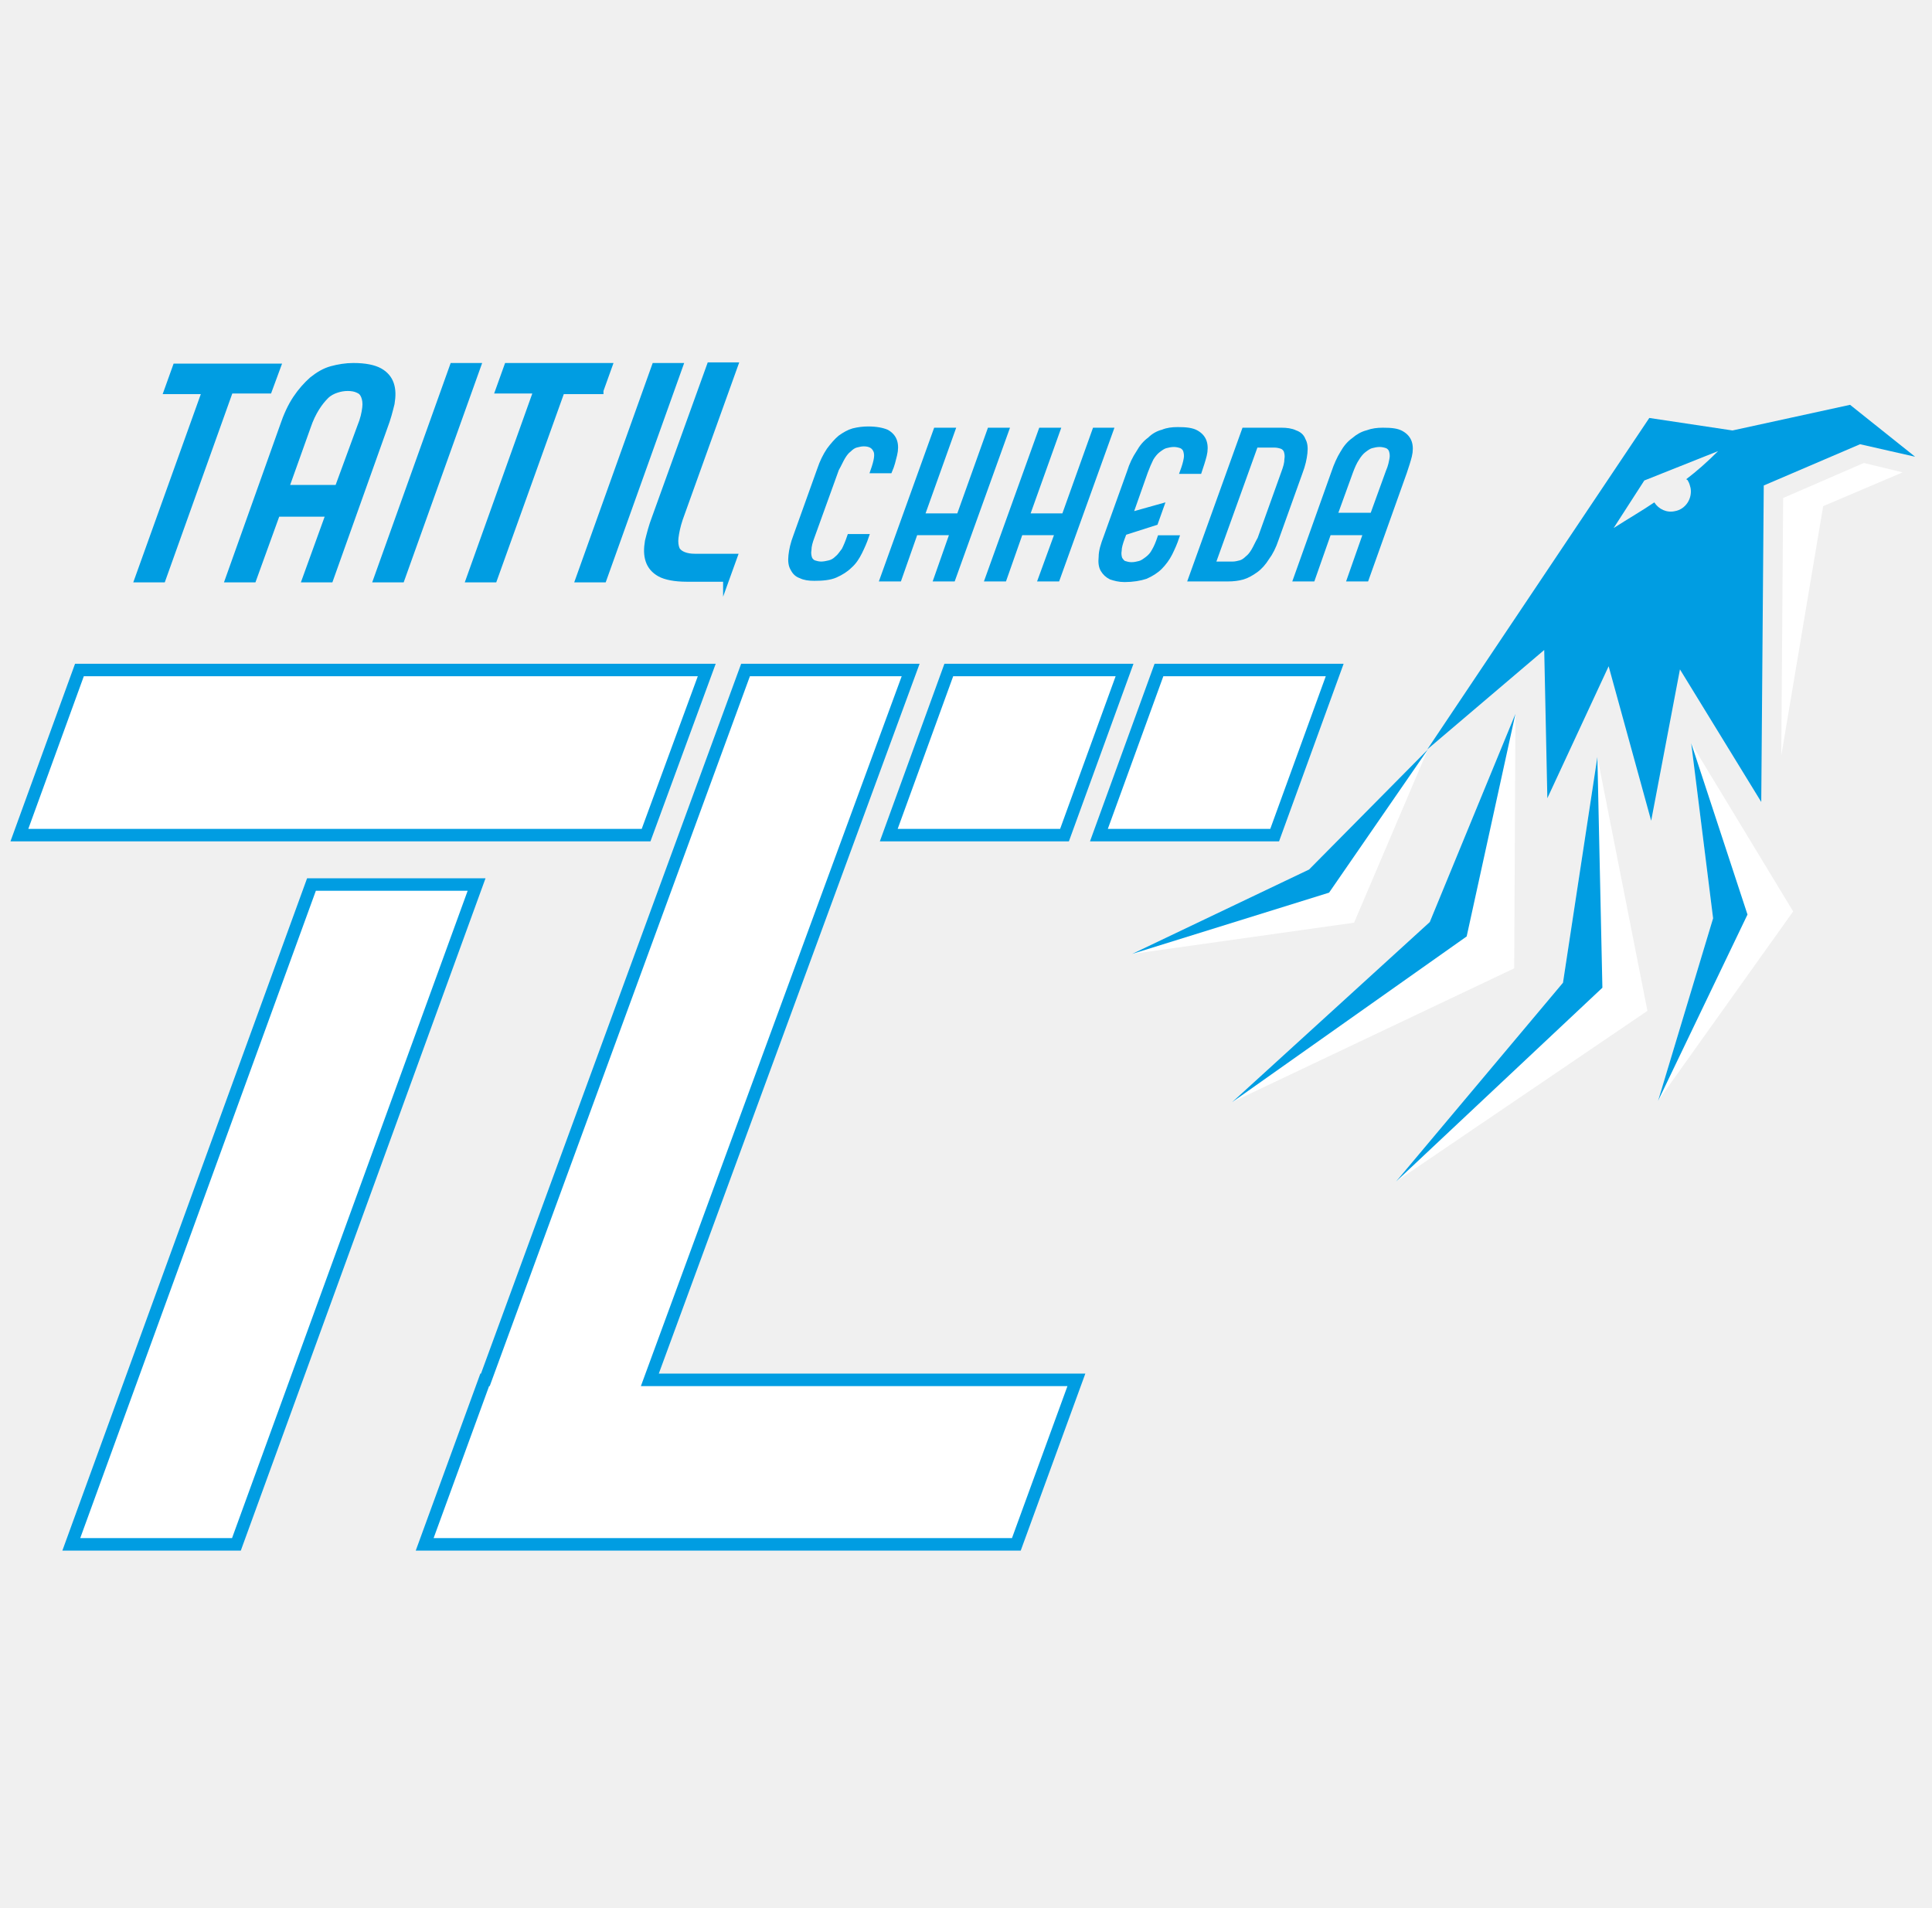
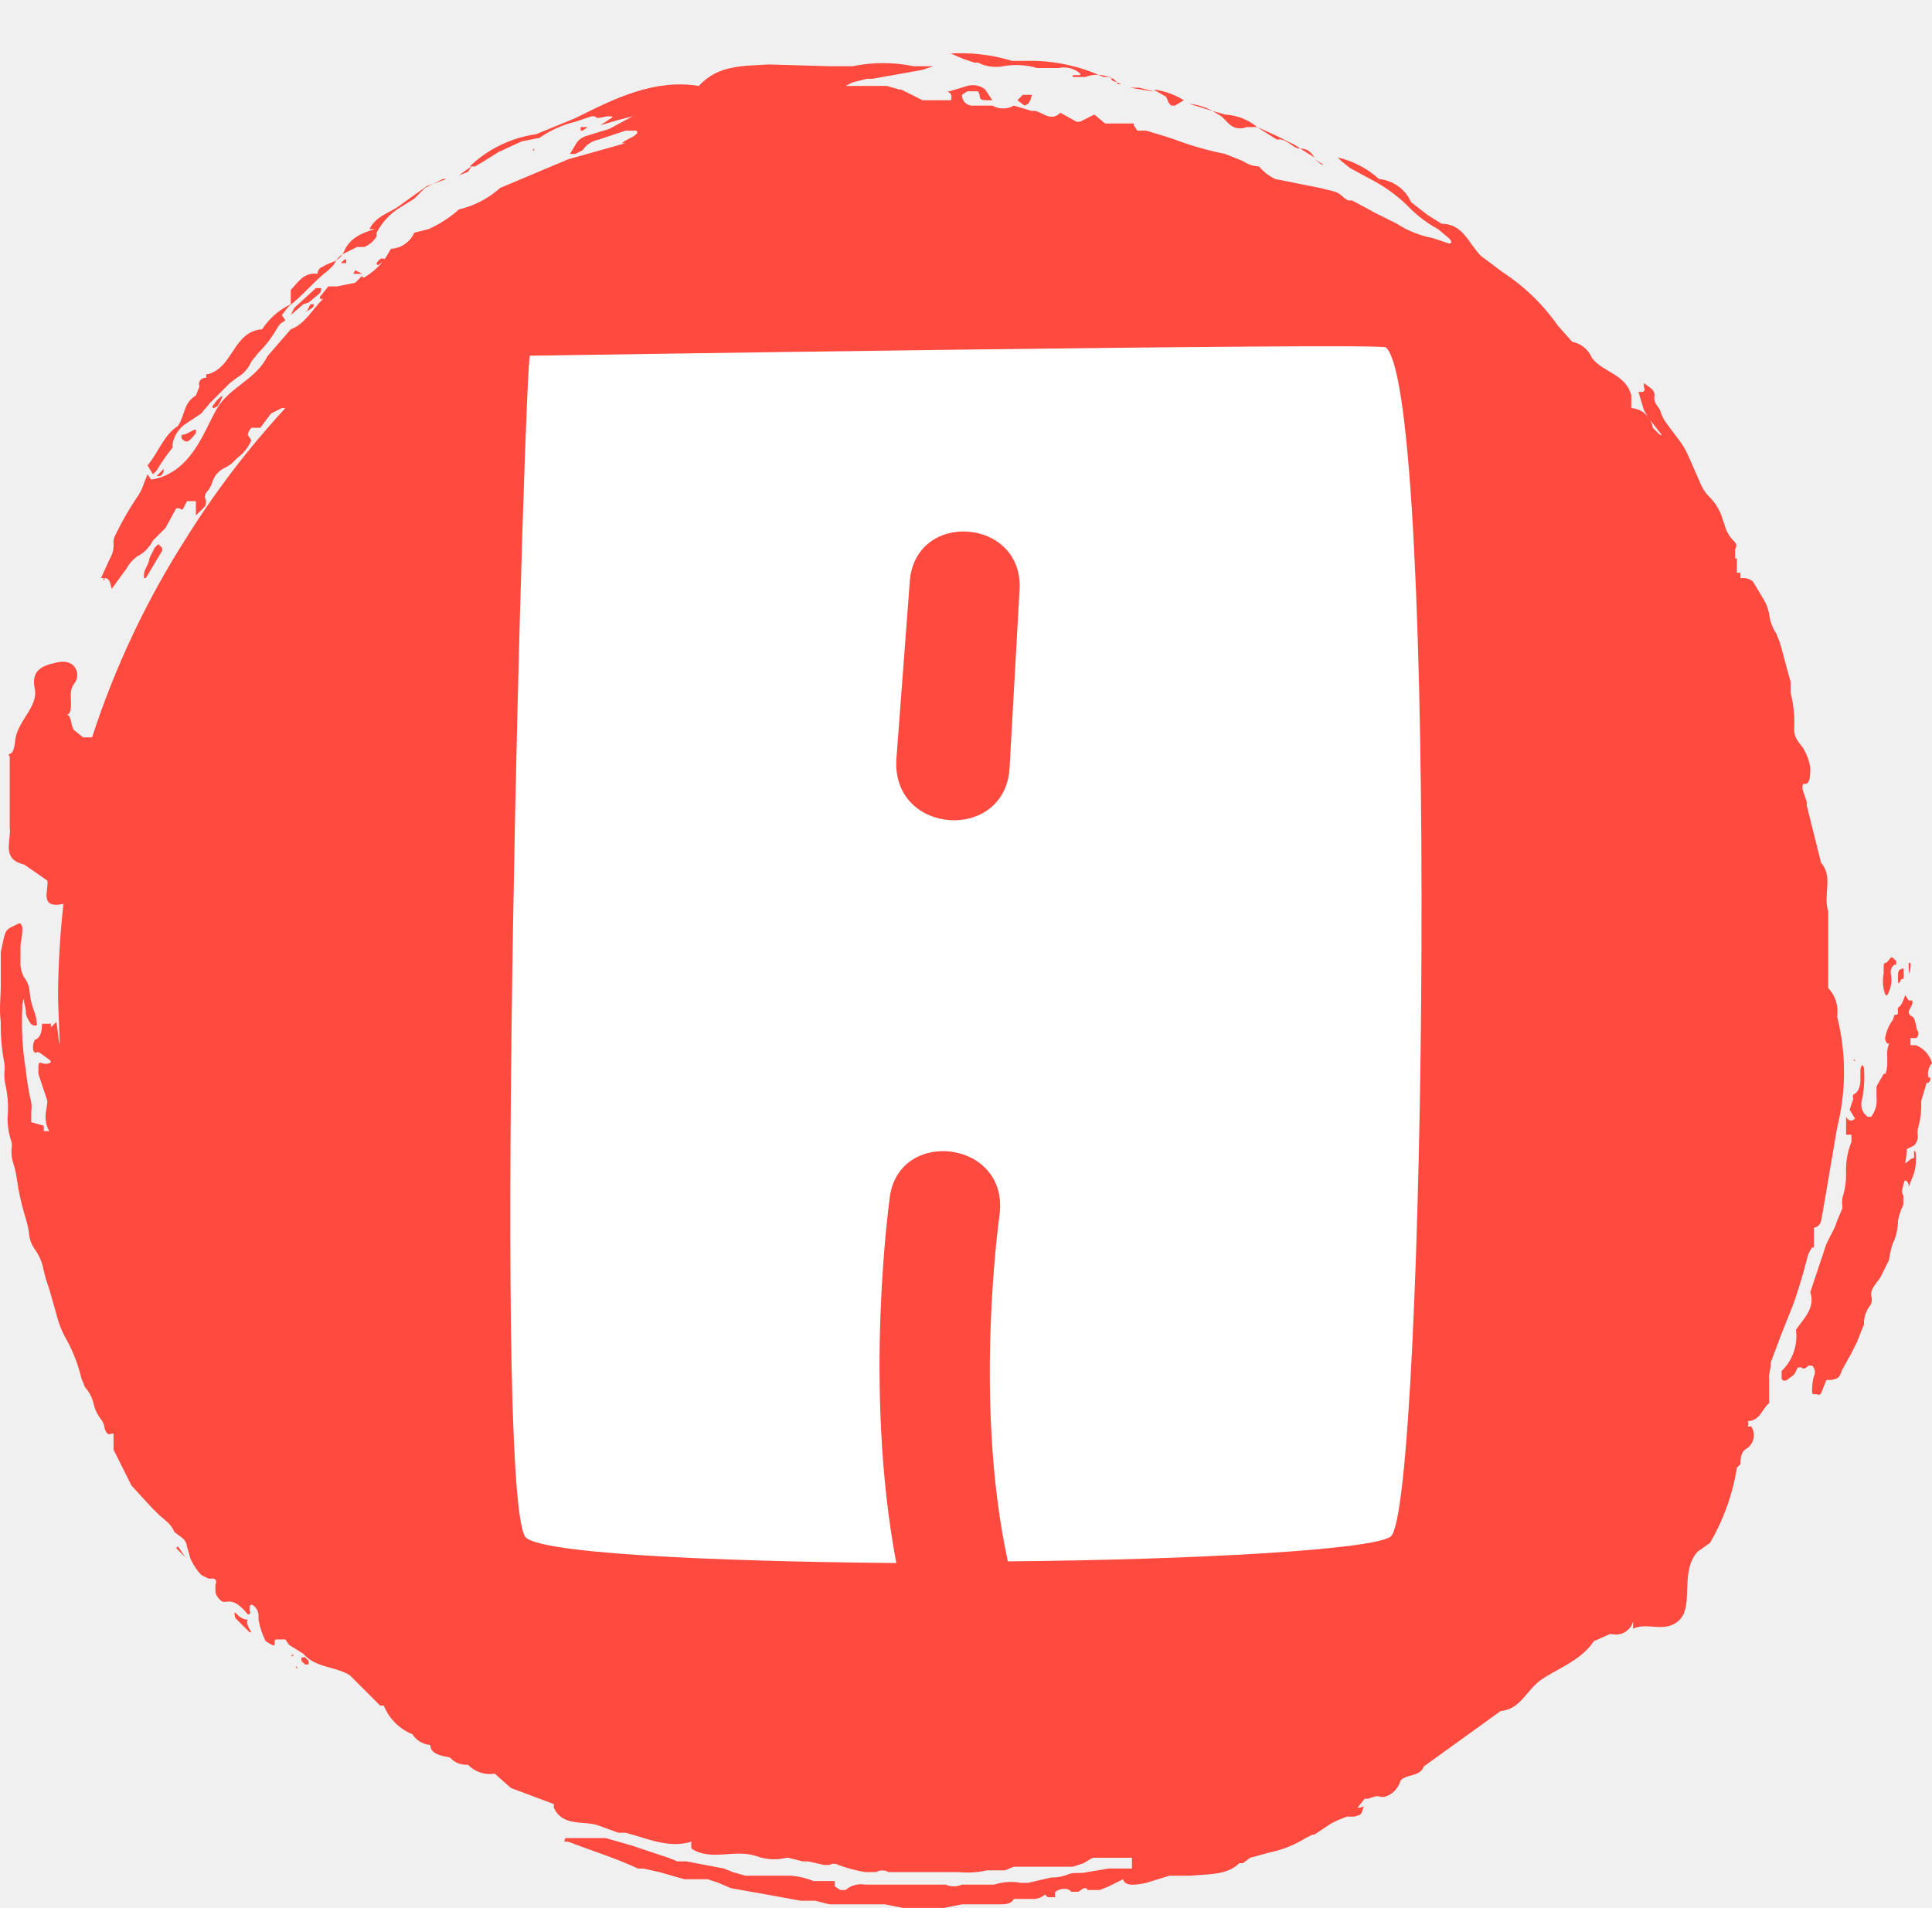
- <svg xmlns="http://www.w3.org/2000/svg" version="1.1" id="Layer_1" x="0px" y="0px" width="308.761" height="304.916" viewBox="0 0 308.9 304.6" style="enable-background:new 0 0 308.9 304.6;" xml:space="preserve">
-   <style type="text/css">
- 	.st0{fill-rule:evenodd;clip-rule:evenodd;fill:#FFFFFF;stroke:#009DE2;stroke-width:2;stroke-miterlimit:22.926;}
- 	.st1{fill-rule:evenodd;clip-rule:evenodd;fill:#009DE2;stroke:#009DE2;stroke-width:0.973;stroke-miterlimit:22.926;}
- 	.st2{fill-rule:evenodd;clip-rule:evenodd;fill:#009DE2;stroke:#009DE2;stroke-width:0.681;stroke-miterlimit:22.926;}
- 	.st3{fill-rule:evenodd;clip-rule:evenodd;fill:#009DE2;}
- 	.st4{fill-rule:evenodd;clip-rule:evenodd;fill:#FFFFFF;}
- </style>
-   <g>
-     <g>
-       <polygon class="st0" points="142.1,133.3 170.2,133.3 179.8,106.9 151.7,106.9   " />
-       <polygon class="st0" points="49.8,141.2 11.4,246.7 37.8,246.7 76.2,141.2   " />
-       <polygon class="st0" points="119.2,106.9 77.6,220.4 77.5,220.4 67.9,246.7 94.2,246.7 162.5,246.7 172.1,220.4 103.9,220.4     145.6,106.9   " />
-       <polygon class="st0" points="3.1,133.3 103.3,133.3 113,106.9 12.7,106.9   " />
-       <polygon class="st0" points="175.7,133.3 203.8,133.3 213.4,106.9 185.3,106.9   " />
+ <svg xmlns="http://www.w3.org/2000/svg" width="308.761" height="304.916" viewBox="0 0 106.008 104.687" class="css-1j8o68f" version="1.1" id="svg23">
+   <defs id="SvgjsDefs2684" />
+   <g id="SvgjsG2685" featurekey="rootContainer" transform="matrix(0.9820593,0,0,0.9820593,-0.05456052,0)" fill="#ff4a3f">
+     <g id="g17">
+       <path d="M19.8 15.3h.5l-.4-.2zm.5.1zm.8-.7c0 .1 0 .1.1.1l.4-.3c-.2-.1-.3-.1-.5.2zm.4-.2zm-4.1 2.3zm-.2.6l.3-.2c.1-.1.1-.2.1-.2h-.2l-.2.4c-.1-.1-.1 0 0 0zm2.2-2.9h-.1l-.2.2h.3zm-2.1 2.4l.6-.5c.1-.1.1-.2.1-.3h-.3l-1.2 1.1-.2.4.7-.6zm-1.1.8z" id="path3" />
+       <path d="M9.7 25v-.2a1.7 1.7 0 0 1 .7-1.1l.9-.6.5-.6.7-.7.4-.4.4-.3a1.9 1.9 0 0 0 .8-.9l.4-.5a5.9 5.9 0 0 0 1-1.3l.2-.3.3-.2-.2-.3.4-.5c.8-.6 1.4-1.4 2.2-2l.3-.3a1.4 1.4 0 0 1 .5-.6l.8-.4h.4a1.4 1.4 0 0 0 .7-.6V13a3.5 3.5 0 0 1 1.3-1.4l.8-.5.2-.2.4-.4 1-.5h.2l-1.1.4-1.4 1c-.6.5-1.4.6-1.8 1.4h.3c-.7.2-1.4.5-1.7 1.2s-.8.6-1.2.9a.4.4 0 0 0-.3.4c-.8-.1-1.1.5-1.5.9v.8a3.9 3.9 0 0 0-1.6 1.4c-1.6.1-1.6 2.1-3 2.5h-.1a.2.2 0 0 0 0 .2c-.3 0-.5.2-.4.5l-.2.5c-.7.4-.6 1.1-1 1.7-.8.5-1.1 1.5-1.7 2.2l.3.5.2-.2a11.6 11.6 0 0 1 .9-1.3zM53.9 3.3l.6.2h.2a2.2 2.2 0 0 0 1.4.2 4.1 4.1 0 0 1 1.9.1h1.2a1.4 1.4 0 0 1 1.2.3.1.1 0 0 1 0 .1H60a.1.1 0 0 0 0 .1h.7a1.8 1.8 0 0 1 1.3 0c.2 0 .1.1.2.2l.5.2h-.2c-.2-.4-.5-.4-.8-.4a9.7 9.7 0 0 0-4.3-.9h-.8A9.8 9.8 0 0 0 53 3h.2zm7.3 3.1zM50.3 4.7zm10.9 1.7h.2-.2zM19 14.7zm32.1-10zm17.6 2.2a.9.9 0 0 0 1 .2h.6a3.1 3.1 0 0 0-1.8-.7l-.7-.2.5.3zm-3.4-1.3c0 .1.1.2.2.3h.2l.5-.3a4.2 4.2 0 0 0-1.7-.6l.7.4zm7.4 2.7l.8.5c-.2-.3-.4-.5-.8-.5z" id="path5" />
+       <path d="M99 76.1l.6-1.6.6-1.5c.2-.5.6-1.8.8-2.6a1.7 1.7 0 0 1 .3-.7h.1v-1.1c.5-.1.4-.6.5-.9l.8-4.7a12.7 12.7 0 0 0 0-6.2 1.9 1.9 0 0 0-.5-1.6v-4.3c-.3-.9.3-1.9-.4-2.7L101 45a.4.4 0 0 0 0-.2l-.2-.6a.5.5 0 0 1 0-.4h.1c.3 0 .3-.5.3-.9a3 3 0 0 0-.4-1.1l-.3-.4a1.1 1.1 0 0 1-.2-.7 6.7 6.7 0 0 0-.2-2v-.6c-.2-.7-.4-1.5-.6-2.2l-.2-.5a2.5 2.5 0 0 1-.4-1.1 2.5 2.5 0 0 0-.3-.8l-.6-1a.8.8 0 0 0-.6-.2h-.1V32h-.2v-.8H97V31a.4.4 0 0 0 0-.1v-.2c.1-.2.1-.3-.1-.5a1.8 1.8 0 0 1-.4-.6l-.2-.6a2.9 2.9 0 0 0-.7-1.2 2.2 2.2 0 0 1-.5-.7l-.7-1.6a4.3 4.3 0 0 0-.6-1l-.6-.8a2.4 2.4 0 0 1-.4-.8l-.2-.3a.6.6 0 0 1-.1-.5.5.5 0 0 0-.2-.4l-.4-.3v.2c.1.2 0 .3-.1.3h-.2l.3 1 .3.5.7.9h-.1l-.2-.2-.2-.2a1.3 1.3 0 0 0-1.2-1.1v-.7c-.3-1.2-1.6-1.3-2.2-2.1a1.5 1.5 0 0 0-1.1-.9l-.8-.9a11.3 11.3 0 0 0-3.1-3l-.8-.6-.4-.3c-.7-.7-1-1.8-2.2-1.8l-.8-.5-.9-.7a2.2 2.2 0 0 0-1.8-1.3 5.1 5.1 0 0 0-2.3-1.2l.2.2.5.4 1.3.7a8.5 8.5 0 0 1 2.1 1.6 6.8 6.8 0 0 0 1.5 1.1l.6.5c.1.1.2.2.1.3H81l-.9-.3a5.6 5.6 0 0 1-2-.8l-1.2-.6-1.3-.7h-.2c-.3-.1-.4-.4-.8-.5l-.8-.2-2.5-.5a2.6 2.6 0 0 1-.9-.7 1.7 1.7 0 0 1-.9-.3l-1-.4a18.1 18.1 0 0 1-2.8-.8l-.6-.2-1-.3h-.5l-.2-.3v-.1h-1.6l-.6-.5-.4.2-.4.2h-.2l-.9-.5c-.6.6-1.1-.2-1.6-.1l-1-.3a1.2 1.2 0 0 1-1.2 0h-1.2a.6.6 0 0 1-.5-.6l.3-.2h.6a.7.7 0 0 1 .1.3c0 .2.2.2.5.2h.2l-.4-.6a1.1 1.1 0 0 0-1-.2l-1 .3H53c.3.2.2.3.2.5h-1.6l-.4-.2-.8-.4h-.1l-.7-.2h-2.3l.4-.2.8-.2h.3l1.7-.3 1.1-.2.6-.2h-1.1a8.4 8.4 0 0 0-3.4 0h-1.3L43 3.6c-1.4.1-2.8 0-3.9 1.2-2.5-.4-4.7.7-6.9 1.8l-2.2.9a6.7 6.7 0 0 0-3.7 1.8h.3l.5-.3.8-.5 1.3-.6 1-.2a6 6 0 0 1 2-.9l.9-.3h.2c.1.2.5 0 .7 0h.2c.1 0 .1.1 0 .1l-.6.4 1-.3.8-.2-1.3.7-1.3.4a1 1 0 0 0-.6.5l-.3.5h.3l.4-.2a1.4 1.4 0 0 1 .9-.6l1.5-.5h.5a.1.1 0 0 1 .1.2c-.2.2-.6.3-.8.5h.2l-3.2.9-3.8 1.6a5.2 5.2 0 0 1-2.3 1.2 6.6 6.6 0 0 1-1.7 1.1l-.8.2a1.5 1.5 0 0 1-1.3.9l-.3.5a3.7 3.7 0 0 1-1.2 1.1h-.1v-.1l-.2.2-.2.2-1 .2h-.5l-.4.5c-.1.1-.1.2 0 .2h.1c-.6.6-1 1.4-1.8 1.7L15 19.9c-.6 1.2-1.8 1.6-2.6 2.6s-1.4 3.9-3.9 4.3l-.2-.3-.2.5a2.7 2.7 0 0 1-.4.8 16.9 16.9 0 0 0-1.2 2.1.8.8 0 0 0-.1.5 1.4 1.4 0 0 1-.2.8l-.5 1.1h.2c.3 0 .3.3.4.6l.8-1.1a2.2 2.2 0 0 1 .6-.7 2 2 0 0 0 .9-.9l.3-.3.4-.4.6-1.1h.2c.1.1.1.1.2 0l.2-.4h.5v.8l.5-.5a.5.5 0 0 0 0-.5.4.4 0 0 1 .1-.3 1.5 1.5 0 0 0 .3-.5 1.3 1.3 0 0 1 .8-.9l.3-.2.3-.3a2.4 2.4 0 0 0 .8-1l-.2-.3c0-.1.1-.3.2-.4h.5l.6-.8.6-.3h.2a48.8 48.8 0 0 0-5.5 7.2h-.1.1a48.4 48.4 0 0 0-5.3 11.2h-.5l-.5-.4c-.2-.2-.1-.7-.4-.9h.1c.3-.5-.1-1.2.3-1.7s.1-1.4-.9-1.2-1.5.5-1.3 1.5-1 1.8-1.1 2.9-.5.5-.3.9v3.9c.1.8-.5 1.8.8 2.1l1.3.9c.1.5-.5 1.6.9 1.3a49.2 49.2 0 0 0-.3 5c0 1.1.1 2.2.1 3.3v-.4c-.1-.4-.1-.8-.2-1.3l-.3.3v-.2h-.5c0 .5-.1.8-.4.9a.9.9 0 0 0-.1.5c0 .1.1.3.2.2s.4.2.7.4-.2.3-.4.2-.2.1-.2.3v.3l.5 1.5c0 .3-.1.6-.1.9a1.7 1.7 0 0 0 .2.8h-.3v-.3l-.7-.2v-.6a1.5 1.5 0 0 0 0-.5 14.6 14.6 0 0 1-.3-1.8 16.6 16.6 0 0 1-.2-3.5.9.9 0 0 1 .1-.5v.2a2.9 2.9 0 0 1 .1.5.8.8 0 0 0 .1.4c.1.2.2.4.4.4s.1-.1.1-.2a2.1 2.1 0 0 0-.1-.5 4.2 4.2 0 0 1-.3-1.3 1.5 1.5 0 0 0-.3-.7 1.6 1.6 0 0 1-.2-.9v-.8c0-.3.1-.6.1-.9a.5.5 0 0 0-.1-.4h-.1c-.8.4-.7.2-1 1.6V55c0 .7-.1 1.4 0 2.1a10.8 10.8 0 0 0 .2 2.3 1.8 1.8 0 0 1 0 .5 3.1 3.1 0 0 0 .1.9 5.9 5.9 0 0 1 .1 1.3 3.9 3.9 0 0 0 .2 1.7 1.2 1.2 0 0 1 0 .4 2.1 2.1 0 0 0 .1.8 4.9 4.9 0 0 1 .2.9 14 14 0 0 0 .5 2.2 5 5 0 0 1 .2 1 1.7 1.7 0 0 0 .3.7 2.9 2.9 0 0 1 .5 1.2 8.5 8.5 0 0 0 .3 1l.4 1.4a5.4 5.4 0 0 0 .6 1.5 8.5 8.5 0 0 1 .8 2.1l.2.5a2.1 2.1 0 0 1 .5 1 2.1 2.1 0 0 0 .4.8 1 1 0 0 1 .2.5c.1.3.2.4.4.3h.1v.9l.5 1 .5 1 1.1 1.2.4.4c.3.3.7.5.9 1l.4.3a.7.7 0 0 1 .3.5l.2.7a3.3 3.3 0 0 0 .6.9l.4.2h.3a.2.2 0 0 1 .1.3 2.5 2.5 0 0 0 0 .5.9.9 0 0 0 .4.5h.2c.4-.1.8.2 1.2.7h.1c0-.1.1-.1 0-.2v-.2c0-.1.1-.2.2-.1a.7.7 0 0 1 .3.6v.2a4.3 4.3 0 0 0 .4 1.2c.5.3.5.3.5.1s0-.2.2-.2h.4l.2.3.8.5c.7.8 1.8.7 2.6 1.2l1.7 1.7h.2a2.9 2.9 0 0 0 1.6 1.6 1.3 1.3 0 0 0 1 .6c0 .5.6.6 1.1.7a1.2 1.2 0 0 0 .8.4h.2a1.7 1.7 0 0 0 1.5.5l.9.8 2.4.9v.2c.5 1.1 1.7.7 2.5 1l1.1.4h.4c1.2.3 2.4.9 3.7.5a.7.7 0 0 0 0 .4c1.1.7 2.4 0 3.6.4a2.9 2.9 0 0 0 1.7.1h.1l.8.2h.3l.9.2h.3a.5.5 0 0 1 .5 0 7.9 7.9 0 0 0 1.5.4h.6a.7.7 0 0 1 .7 0h3.9a5 5 0 0 0 1.6-.1h1l.5-.2H60l.6-.2.5-.3h2.2v.6H62l-1.2.2c-.4.1-.7 0-1 .1a2.4 2.4 0 0 1-1 .2l-1.3.3h-.4a3.1 3.1 0 0 0-1.5.1h-1.8a1.1 1.1 0 0 1-.9 0h-4.5a1.3 1.3 0 0 0-1.1.3H47l-.3-.2v-.3h-1.2a4.1 4.1 0 0 0-1.3-.3h-2.5l-.7-.2-.5-.2-2.1-.4h-.5l-.5-.2-2.1-.7-1.4-.4h-2.2c-.1 0-.1.1-.1.2h.2c1.3.5 2.6.9 3.9 1.5h.3l.9.2 1.4.4h1.3l.6.2.7.3 1.7.3 1.1.2 1.1.2h.8l.8.2h3.1l1 .2h2.3l1-.2H56c.4 0 .6-.1.7-.3h1a1 1 0 0 0 .8-.3c-.1.1 0 .1.1.2h.4v-.2c0-.1 0-.1.2-.2s.6-.1.7.1h.4l.3-.2c.2 0 .2 0 .2.1h.7l.5-.2.8-.4c.1.3.4.4 1.3.2l1.3-.4h1.2c.9-.1 2 0 2.7-.7h.2l.4-.3 1.1-.3a6.1 6.1 0 0 0 2-.8l.4-.2h.1l.9-.6.4-.2.5-.2h.4c.4-.1.4-.1.5-.4s0-.1-.2-.1h-.1l.4-.5h.2c.3-.1.5-.2.7-.1h.2a1.3 1.3 0 0 0 .9-.9c.3-.4 1.1-.2 1.3-.8l4.3-3.1c1.1-.1 1.4-1.1 2.2-1.7s2.3-1.1 3-2.2l.9-.4h.1a1 1 0 0 0 1.2-.7v.4c.8-.4 1.8.3 2.6-.5s0-2.7 1-3.8l.7-.5a12.1 12.1 0 0 0 1.5-4.2l.2-.2c0-.3 0-.7.4-.9a.9.9 0 0 0 .2-1.2h-.2a.3.3 0 0 0 0-.3c.7 0 .8-.7 1.2-1V77a.5.5 0 0 1 0-.2 3.8 3.8 0 0 0 .1-.7zM5.9 32.2z" id="path7" />
+       <path d="M26.4 9.3l-.3.2-.4.3.5-.2zm6.1-2h.1l.3-.2h-.4zm-2.6 1l-.1.1h.1v-.1zm-1.5 1.4zm1.3-.2zm-6.3 3.1zM9.2 26.2l-.4.4H9a.4.4 0 0 0 .2-.4zm3-3.5a2.1 2.1 0 0 0 .3-.6 1.5 1.5 0 0 0-.5.5c-.1.1-.1.2 0 .2zM11 24.2V24c-.2 0-.5.3-.8.3v.2c.3.3.4.2.8-.3zm3 66.2zM73.9 9.2h.1l-.5-.3zm-2.5-1.4c.5-.1.8.4 1.2.5h.1l-.3-.2-1-.5-1.1-.5.3.2zM52.8 3.1zm11.7 2h-.1l-1.2-.2h.5zm2 .7l1.3.4a3.3 3.3 0 0 0-1.3-.4zm-9 0a1 1 0 0 0 .2-.5h-.5l-.3.3.4.3zm9 1.6zM49.9 4.2zm2.9.7zM48.5 4zm13.8 2.1a.5.5 0 0 0 0 .1zm44.8 52.3h-.3V58h.3c.1 0 .2-.3.1-.4s-.1-.7-.3-.8a.3.3 0 0 1-.2-.3l.2-.4a.4.4 0 0 0 0-.2h-.2l-.2-.3c-.1.3-.2.6-.4.7a.5.5 0 0 0 0 .2c0 .1 0 .2-.1.2h-.1a1.1 1.1 0 0 1-.1.3 2.3 2.3 0 0 0-.4.9.4.4 0 0 0 .1.4h.1a1.7 1.7 0 0 0-.1.8v.4a1.8 1.8 0 0 1-.1.5h-.1l-.4.7v.6a1.5 1.5 0 0 1-.3 1.1h-.2l-.2-.2a.9.9 0 0 1-.1-.8 6.5 6.5 0 0 0 .1-1.7c0-.1-.1-.2-.1-.2a.5.5 0 0 0-.1.3v.6c0 .2-.1.6-.3.7s-.1.2-.1.3l-.2.6.3.5c-.2.2-.4.1-.5-.1v1h.3v.4a4.2 4.2 0 0 0-.3 1.4 3.3 3.3 0 0 0 0 .4 4 4 0 0 1-.2 1.3 2 2 0 0 0 0 .6l-.3.7a3.2 3.2 0 0 1-.3.7l-.3.6-.9 2.7c.3.9-.4 1.5-.8 2.1a2.7 2.7 0 0 1-.8 2.3v.4c0 .1.1.2.3.1l.4-.3.2-.4h.2c.1.1.2.1.4-.1h.2a.5.5 0 0 1 .1.6 2.9 2.9 0 0 0-.1.8c0 .1 0 .2.1.2h.2c.1.1.2 0 .3-.3l.2-.5h.3c.4-.1.4-.1.6-.6l.5-.9.3-.6.4-1a1.6 1.6 0 0 1 .3-1 .6.6 0 0 0 .1-.6c0-.2 0-.3.2-.6l.3-.4.5-1a4.7 4.7 0 0 1 .2-.9 3 3 0 0 0 .3-1.3 3.8 3.8 0 0 1 .3-.9v-.5c-.1-.2-.1-.2 0-.6s.1-.2.2-.2a.4.4 0 0 1 .1.3l.2-.5a2.3 2.3 0 0 0 .2-.9v-.3c0-.1 0-.3-.1-.3v.4c-.2 0-.3.2-.5.3a6.4 6.4 0 0 0 .1-.8l.4-.2a.7.7 0 0 0 .2-.6 1.4 1.4 0 0 1 0-.3 4.8 4.8 0 0 0 .2-1.4v-.2l.3-1h.1a.3.3 0 0 0 .1-.3h-.1a.9.9 0 0 1 .2-.8 1.5 1.5 0 0 0-.9-1zm-1.2 7.8zm-.2-9.9zm0 0zM9.1 30.8a.3.3 0 0 0 0-.2l-.2-.2-.2.2-.3.6c0 .3-.3.6-.3.9v.2h.1zm96.3 24.8h.1a1.7 1.7 0 0 0 .2-1.2.5.5 0 0 1 .2-.5h.1v-.2l-.2-.2h-.1c-.1.1-.2.3-.3.3s-.1.1-.1.3v.3a2.2 2.2 0 0 0 .1 1.2zM13.2 90.1c-.1 0 0 .2 0 .3l.8.8h.1c-.2-.3-.3-.6-.2-.7a.9.9 0 0 1-.5-.2zm.8.3zm92.3-35.7h.1a2 2 0 0 0 0-.6c-.3.1-.3.1-.3.6s.1.1.2 0z" id="path9" />
+       <path d="M106.7 62a.6.6 0 0 0 .1-.5c0-.1-.1-.2-.1-.1h-.2v.2c0 .4.1.5.2.4zm.1-8.2h-.1v.6a1 1 0 0 0 .1-.6zM17.1 92.6h-.2v.2l.2.2h.2v-.2zm86.6-33.3c0-.1 0-.1-.1-.1zM9.9 86.5l.5.5-.4-.6z" id="path11" />
+       <circle cx="10.5" cy="87.1" transform="rotate(-24.8 10.4 87.159)" id="circle13" />
+       <path d="M9.7 30.1h-.1v.2-.2h.1zm83.2-6.6l-.2-.3h-.1zm-14.7 77.1zM5.9 32.2zm-.1.2a.3.3 0 0 0 .1-.2v.2zm1.9-4.9zM61.5 2.4zm42.8 58.2v.1-.1zM16.4 92.5h-.1c.1.1.2 0 .1-.1zm.2.7h.1l-.1-.1v.1zm73.9-71.3zm15.2 34.4zM14.6 91.7zm92.1-37zm-.8 11.4zM34.6 0z" id="path15" />
    </g>
-     <g>
-       <path class="st1" d="M43,62.2h-6.2L26,92.4h-4l10.8-30.1h-6.1l1.4-3.9h16.3L43,62.2L43,62.2z M45.2,68l-8.7,24.4h4l3.8-10.5h8.3    l-3.8,10.5h4L61.5,68c0.5-1.3,0.8-2.5,1.1-3.7c0.2-1.2,0.2-2.2-0.1-3.1c-0.3-0.9-0.9-1.6-1.8-2.1c-0.9-0.5-2.3-0.8-4.2-0.8    c-1.2,0-2.4,0.2-3.5,0.5c-1.1,0.3-2.1,0.9-3.1,1.7c-0.9,0.8-1.8,1.8-2.6,3C46.5,64.7,45.8,66.2,45.2,68L45.2,68z M45.7,77.8    l3.5-9.8c0.4-1.2,0.9-2.2,1.4-3c0.5-0.8,1-1.4,1.5-1.9c0.5-0.5,1.1-0.8,1.7-1c0.6-0.2,1.2-0.3,1.8-0.3c0.6,0,1.2,0.1,1.6,0.3    c0.5,0.2,0.8,0.5,1,1c0.2,0.5,0.3,1.1,0.2,1.9c-0.1,0.8-0.3,1.8-0.8,3L54,77.8H45.7L45.7,77.8z M76.4,58.3L64.2,92.4h-4l12.2-34.1    H76.4L76.4,58.3z M96,62.2l1.4-3.9H81.1l-1.4,3.9h6.1L75,92.4h4l10.8-30.1H96L96,62.2z M108.7,58.3L96.5,92.4h-4l12.2-34.1H108.7    L108.7,58.3z M116.1,92.4l1.3-3.6h-6.3c-0.7,0-1.3-0.1-1.8-0.3c-0.5-0.2-0.9-0.5-1.1-0.9c-0.2-0.5-0.3-1.1-0.2-1.9    c0.1-0.8,0.3-1.8,0.7-3l8.8-24.5h-4l-8.8,24.4c-0.5,1.3-0.8,2.5-1.1,3.7c-0.2,1.2-0.2,2.2,0.1,3.1c0.3,0.9,0.9,1.6,1.8,2.1    c0.9,0.5,2.4,0.8,4.3,0.8H116.1z" />
-       <path class="st2" d="M129.9,85.6c-0.3,0.8-0.5,1.5-0.5,2.1c-0.1,0.5,0,1,0.1,1.3c0.1,0.3,0.4,0.6,0.7,0.7c0.3,0.1,0.7,0.2,1.1,0.2    c0.4,0,0.9-0.1,1.3-0.2c0.4-0.1,0.8-0.3,1.2-0.7c0.4-0.3,0.7-0.8,1.1-1.3c0.3-0.6,0.6-1.3,0.9-2.2h2.8c-0.3,0.9-0.7,1.8-1.1,2.6    c-0.4,0.8-0.9,1.6-1.6,2.2c-0.6,0.6-1.4,1.1-2.3,1.5c-0.9,0.4-2.1,0.5-3.4,0.5c-0.9,0-1.6-0.1-2.2-0.4c-0.6-0.2-1-0.6-1.3-1.2    c-0.3-0.5-0.4-1.2-0.3-2.1c0.1-0.9,0.3-1.9,0.8-3.2l3.8-10.6c0.4-1.2,0.9-2.2,1.5-3.1c0.6-0.8,1.2-1.5,1.8-2    c0.7-0.5,1.4-0.9,2.1-1.1c0.8-0.2,1.6-0.3,2.4-0.3c1.3,0,2.3,0.2,3,0.5c0.7,0.4,1.1,0.9,1.3,1.5c0.2,0.6,0.2,1.4,0,2.2    c-0.2,0.8-0.4,1.7-0.8,2.6h-2.8c0.6-1.7,0.8-2.8,0.4-3.4c-0.3-0.6-0.9-0.9-1.8-0.9c-0.4,0-0.8,0.1-1.2,0.2    c-0.4,0.1-0.8,0.4-1.1,0.7c-0.4,0.3-0.7,0.7-1,1.2c-0.3,0.5-0.6,1.2-1,1.9L129.9,85.6L129.9,85.6z M161,68.5h-2.8l-4.9,13.7h-5.8    l4.9-13.7h-2.8L141,92.4h2.8l2.6-7.4h5.8l-2.6,7.4h2.8L161,68.5L161,68.5z M177.7,68.5l-8.6,23.9h-2.8L169,85h-5.8l-2.6,7.4h-2.8    l8.6-23.9h2.8l-4.9,13.7h5.8l4.9-13.7H177.7L177.7,68.5z M184.8,83.4l1-2.8l-5,1.4l2.4-6.8c0.3-0.8,0.6-1.5,0.9-2.1    c0.3-0.5,0.7-1,1.1-1.3c0.4-0.3,0.8-0.6,1.2-0.7c0.4-0.1,0.8-0.2,1.3-0.2c0.4,0,0.8,0.1,1.1,0.2c0.3,0.1,0.6,0.4,0.7,0.7    c0.1,0.3,0.2,0.8,0.1,1.3c-0.1,0.6-0.3,1.3-0.6,2.1h2.8c0.3-0.9,0.6-1.8,0.8-2.6c0.2-0.8,0.2-1.6,0-2.2c-0.2-0.6-0.6-1.1-1.3-1.5    c-0.7-0.4-1.7-0.5-3-0.5c-0.9,0-1.7,0.1-2.4,0.4c-0.8,0.2-1.5,0.6-2.1,1.2c-0.7,0.5-1.3,1.2-1.8,2.1c-0.6,0.9-1.1,1.9-1.5,3.2    l-3.7,10.3c-0.5,1.3-0.8,2.3-0.8,3.2c-0.1,0.9,0,1.6,0.3,2.1c0.3,0.5,0.7,0.9,1.3,1.2c0.6,0.2,1.3,0.4,2.2,0.4    c1.3,0,2.5-0.2,3.4-0.5c0.9-0.4,1.7-0.9,2.3-1.5c0.6-0.6,1.2-1.4,1.6-2.2c0.4-0.8,0.8-1.7,1.1-2.6h-2.8c-0.3,0.9-0.6,1.6-0.9,2.1    c-0.3,0.6-0.7,1-1.1,1.3c-0.4,0.3-0.8,0.6-1.2,0.7c-0.4,0.1-0.8,0.2-1.3,0.2c-0.4,0-0.8-0.1-1.1-0.2c-0.3-0.1-0.5-0.4-0.7-0.7    c-0.1-0.3-0.2-0.8-0.1-1.3c0-0.5,0.2-1.2,0.5-2l0.3-0.8L184.8,83.4L184.8,83.4z M204.9,68.5c0.8,0,1.6,0.1,2.2,0.4    c0.6,0.2,1.1,0.6,1.3,1.2c0.3,0.5,0.4,1.2,0.3,2.1c-0.1,0.9-0.3,1.9-0.8,3.2l-3.8,10.6c-0.4,1.2-0.9,2.2-1.5,3    c-0.5,0.8-1.1,1.5-1.8,2c-0.7,0.5-1.4,0.9-2.1,1.1c-0.7,0.2-1.5,0.3-2.4,0.3h-6l8.6-23.9H204.9L204.9,68.5z M197.1,89.9    c0.4,0,0.8-0.1,1.2-0.2c0.4-0.1,0.8-0.4,1.1-0.7c0.4-0.3,0.7-0.7,1-1.2c0.3-0.5,0.6-1.2,1-1.9l3.8-10.6c0.3-0.8,0.5-1.5,0.5-2.1    c0.1-0.5,0-1-0.1-1.3c-0.1-0.3-0.4-0.6-0.7-0.7c-0.3-0.1-0.7-0.2-1.1-0.2h-3l-6.8,18.9H197.1L197.1,89.9z M213.2,75.3l-6.1,17.1    h2.8l2.6-7.4h5.8l-2.6,7.4h2.8l6.1-17.1c0.3-0.9,0.6-1.8,0.8-2.6c0.2-0.8,0.2-1.6,0-2.2c-0.2-0.6-0.6-1.1-1.3-1.5    c-0.7-0.4-1.6-0.5-3-0.5c-0.9,0-1.7,0.1-2.5,0.4c-0.8,0.2-1.5,0.6-2.2,1.2c-0.7,0.5-1.3,1.2-1.8,2.1    C214.1,73,213.6,74.1,213.2,75.3L213.2,75.3z M213.5,82.1l2.5-6.9c0.3-0.8,0.6-1.5,1-2.1c0.3-0.5,0.7-1,1.1-1.3    c0.4-0.3,0.8-0.6,1.2-0.7c0.4-0.1,0.8-0.2,1.3-0.2c0.4,0,0.8,0.1,1.1,0.2c0.3,0.1,0.6,0.4,0.7,0.7c0.1,0.3,0.2,0.8,0.1,1.3    c-0.1,0.5-0.2,1.2-0.6,2.1l-2.5,6.9H213.5z" />
-     </g>
-     <path class="st3" d="M295.8,64.5L277,68.6l-13.3-2l-35.5,53l18.7-15.9l0.5,23.7l9.8-21.1l6.8,24.7l4.6-24.2l13,21.2l0.4-50.6   l15.4-6.6l8.8,2L295.8,64.5z M269.9,76.7c0.2,0.3,0.3,0.7,0.4,1.1c0.3,1.7-0.8,3.4-2.5,3.7c-1.3,0.3-2.6-0.3-3.3-1.4   c-1.9,1.3-4,2.5-6.5,4.1l4.9-7.6l11.8-4.7c-1.8,1.8-3.4,3.2-5.1,4.5C269.8,76.5,269.9,76.6,269.9,76.7z" />
-     <polygon class="st4" points="286.7,145.5 270.4,118.6 273.9,146.6 265.1,175.8  " />
-     <polygon class="st4" points="263.4,161.4 255.4,120.8 249.9,156.9 223.2,188.7  " />
-     <polygon class="st4" points="242.1,154.6 242.3,113.9 228.6,147.2 197,176  " />
-     <polygon class="st4" points="216.5,147.3 228.3,119.6 209.3,138.8 181,152.3  " />
-     <polygon class="st3" points="212.5,142.5 228.3,119.6 209.3,138.8 181,152.3  " />
-     <polygon class="st3" points="242.3,113.9 228.6,147.2 197,176 234.5,149.5  " />
-     <polygon class="st3" points="255.4,120.8 249.9,156.9 223.2,188.7 256.2,157.7  " />
-     <polygon class="st3" points="270.4,118.6 273.9,146.6 265.1,175.8 279.4,146  " />
-     <polygon class="st4" points="284.8,120.6 291.5,80.7 304.2,75.3 298,73.8 285.1,79.4  " />
+   </g>
+   <g id="SvgjsG2686" featurekey="nameFeature-0" transform="matrix(2.284354,0,0,2.284354,27.98006,-5.60952)" fill="#ffffff">
+     <path d="M9.6 16.48 l-0.32 4.24 c-0.08 1.8 2.6 1.96 2.72 0.2 l0.24 -4.28 c0.12 -1.76 -2.56 -1.96 -2.64 -0.16 z M0.48 11 l0 0 c0.04 0 20.48 -0.32 20.56 -0.2 c1.28 1.12 0.96 27.8 0.12 28.56 c-0.4 0.32 -4.64 0.56 -9.2 0.6 c-0.84 -3.84 -0.2 -8.32 -0.2 -8.32 c0.24 -1.8 -2.44 -2.12 -2.64 -0.4 c0 0.04 -0.64 4.52 0.16 8.76 c-4.56 -0.04 -8.68 -0.24 -8.92 -0.64 c-0.8 -1.44 0 -28.28 0.12 -28.36 z" id="path20" />
  </g>
</svg>
